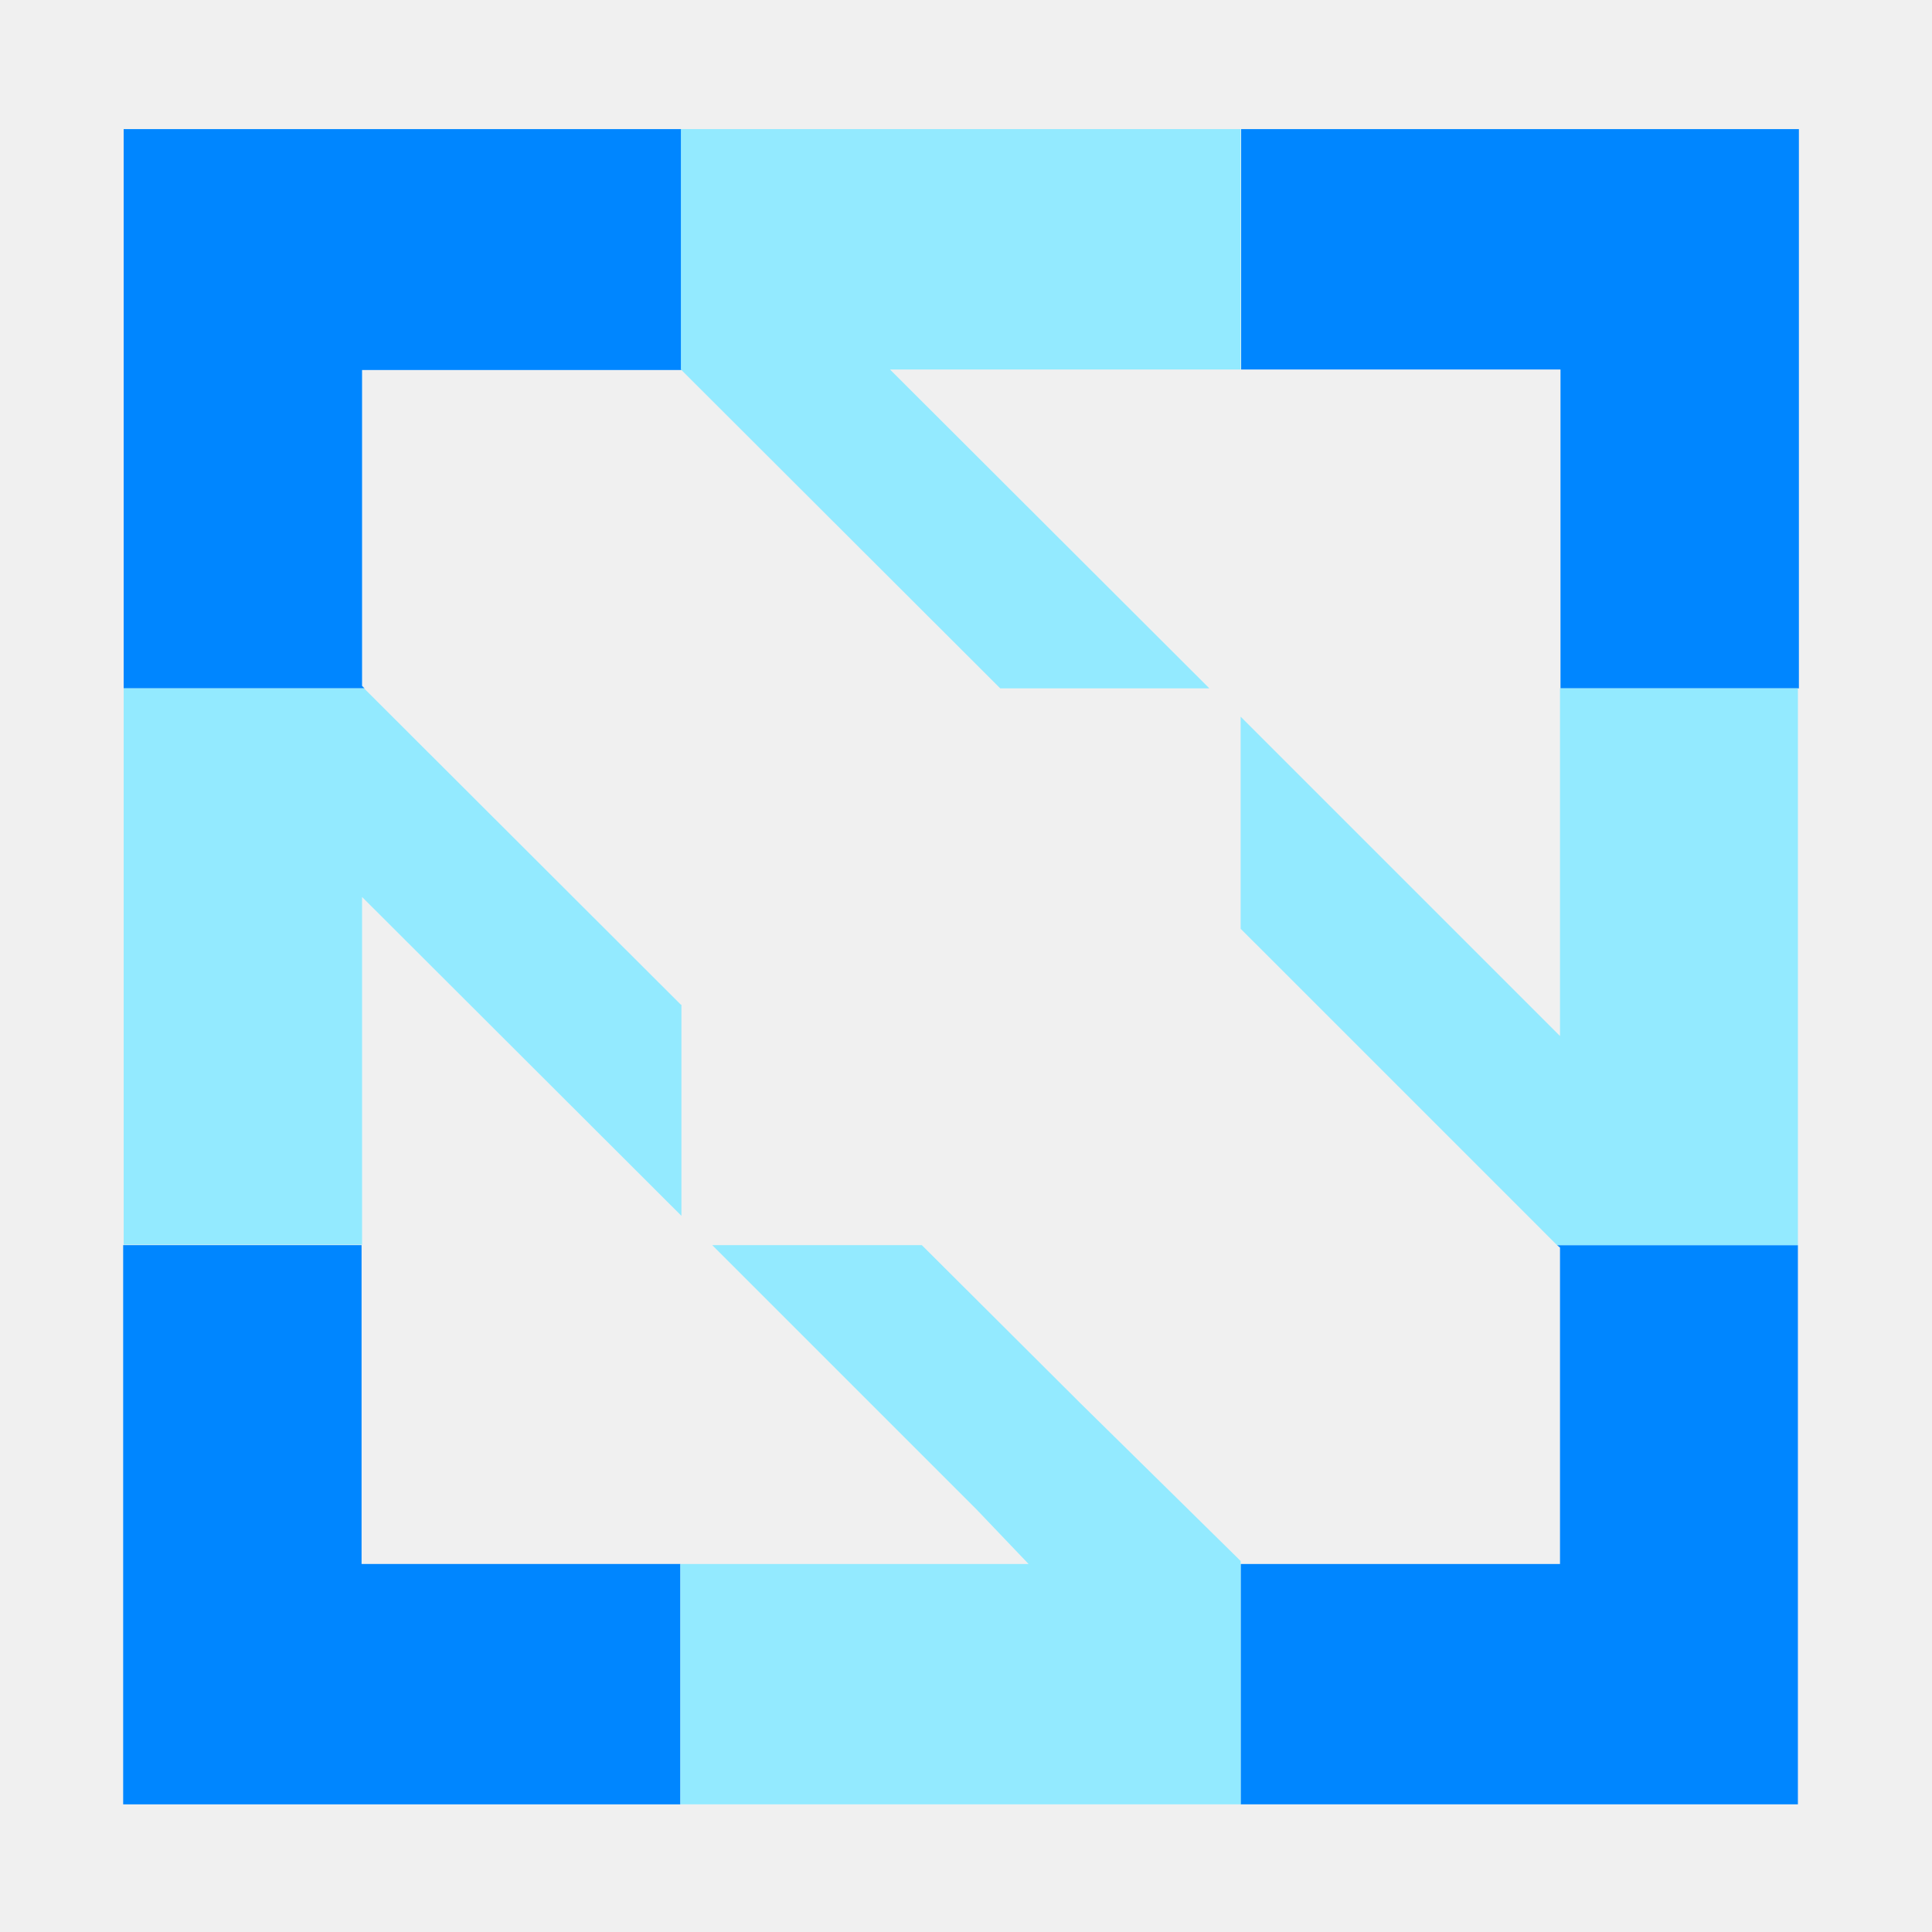
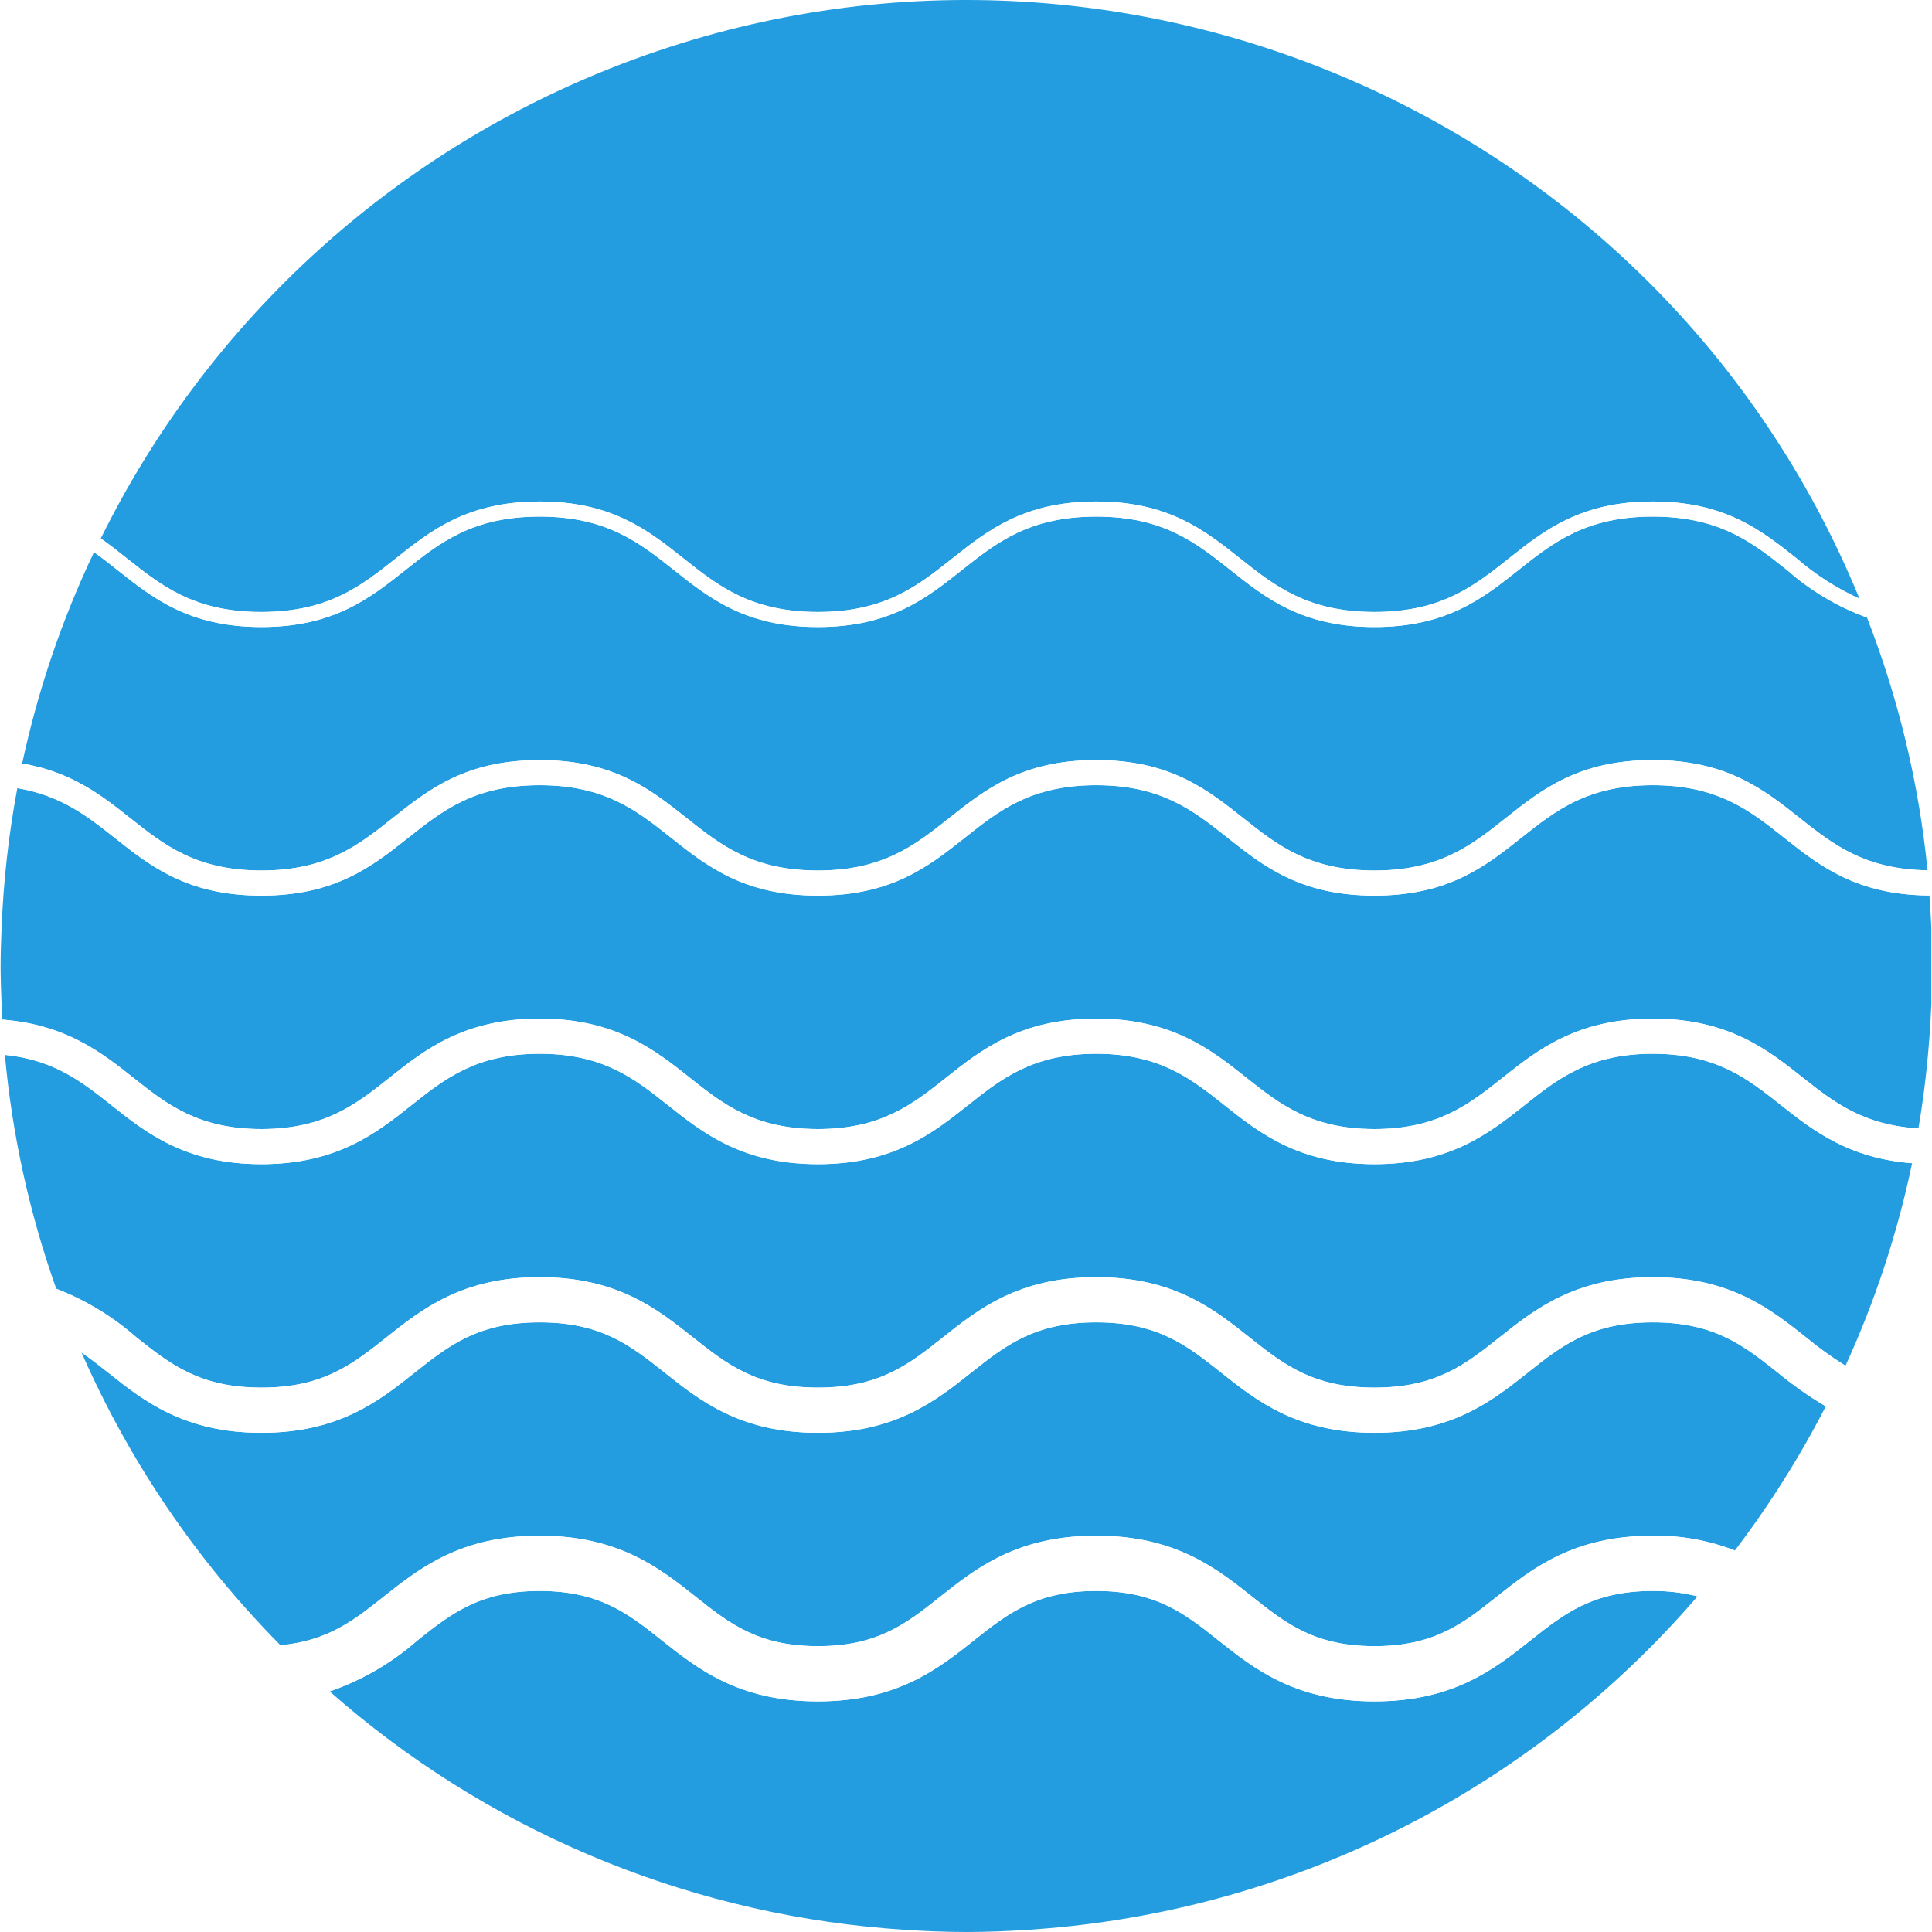
- <svg xmlns="http://www.w3.org/2000/svg" version="1.1" id="a" x="0px" y="0px" viewBox="0 0 389 389" style="enable-background:new 0 0 389 389;" xml:space="preserve">
-   <style type="text/css">
- 	.st0{fill:#0086FF;}
- 	.st1{fill:#93EAFF;}
- </style>
-   <g>
-     <path class="st0" d="M72.8,250.7h-48v112.6h112.2v-48.4H72.8V250.7z" />
-     <path class="st0" d="M314.1,251.2v63.7h-64.3v48.4h112.2V250.7h-48.5L314.1,251.2z" />
-     <path class="st0" d="M24.9,138.6h48.5l-0.5-0.5V74.5h64.3V26H24.9V138.6z" />
-     <path class="st0" d="M249.9,26v48.4h64.3v64.2h48V26C362.1,26,249.9,26,249.9,26z" />
-     <path class="st1" d="M243.5,138.6l-64.3-64.2h70.6V26H137.1v48.4l64.3,64.2H243.5z" />
-     <path class="st1" d="M185.6,250.7h-42.2l53.2,53.2l10.5,11h-70.1v48.4h112.8v-49l-32.1-31.6L185.6,250.7z" />
-     <path class="st1" d="M314.1,138.6v70l-11.1-11.1l-53.2-53.2V187l31.6,31.6l32.1,32.1h48.5V138.6H314.1L314.1,138.6z" />
-     <path class="st1" d="M137.1,202.3l-63.8-63.7H24.9v112h48v-70l64.3,64.2V202.3z" />
+ <svg xmlns="http://www.w3.org/2000/svg" viewBox="0 0 1080 1080">
+   <defs>
+     <style>
+       .cls-1 {
+         fill: #fff;
+       }
+ 
+       .cls-2 {
+         fill: #239de0;
+       }
+     </style>
+   </defs>
+   <rect class="cls-1" width="1080" height="1080" />
+   <g id="Layer_1" data-name="Layer 1">
+     <g>
+       <g id="path14">
+         <path class="cls-2" d="M923.92,889.35c-33.52,0-49.59,12.75-68.2,27.52-20.2,16.04-43.11,34.22-87.38,34.22s-67.17-18.17-87.38-34.22c-18.6-14.77-34.67-27.52-68.17-27.52s-49.59,12.75-68.19,27.52c-20.21,16.04-43.11,34.22-87.38,34.22s-67.17-18.17-87.37-34.22c-18.6-14.77-34.67-27.52-68.18-27.52s-49.57,12.75-68.17,27.52c-14.39,12.66-31.1,22.39-49.21,28.65,86.77,76.49,195.9,122.94,311.18,132.48,3.23.27,6.46.52,9.71.74,11.61.75,23.29,1.26,35.09,1.26s23.48-.51,35.09-1.26c3.25-.22,6.48-.47,9.71-.74,140.94-11.75,271.61-78.42,363.84-185.63-8.17-2.07-16.57-3.08-24.99-3.01" />
+       </g>
+       <g id="path16">
+         <path class="cls-2" d="M146.13,486.62c36.44,0,54.4-14.25,73.41-29.35,20.06-15.92,40.8-32.39,82.13-32.39s62.08,16.47,82.14,32.39c19.01,15.1,36.97,29.35,73.41,29.35s54.4-14.25,73.42-29.35c20.06-15.92,40.8-32.39,82.15-32.39s62.08,16.47,82.13,32.39c19.01,15.1,36.97,29.35,73.42,29.35s54.41-14.25,73.42-29.35c20.05-15.92,40.81-32.39,82.15-32.39s62.09,16.47,82.15,32.39c18.65,14.8,36.4,28.72,71.46,29.25-4.81-48.43-16.21-95.98-33.87-141.33-16.39-5.93-31.52-14.91-44.57-26.46-19.42-15.41-37.74-29.96-75.17-29.96s-55.76,14.56-75.17,29.96c-19.69,15.63-40.05,31.78-80.41,31.78s-60.71-16.16-80.4-31.78c-19.4-15.41-37.74-29.96-75.15-29.96s-55.76,14.56-75.16,29.96c-19.69,15.63-40.04,31.78-80.4,31.78s-60.71-16.16-80.39-31.78c-19.41-15.41-37.74-29.96-75.16-29.96s-55.75,14.56-75.15,29.96c-19.69,15.62-40.04,31.78-80.39,31.78s-60.71-16.16-80.39-31.78c-4.36-3.47-8.7-6.86-13.18-10.08-17.95,37.68-31.42,77.33-40.16,118.14,27.4,4.65,44.18,17.66,60.32,30.48,19.01,15.1,36.98,29.35,73.42,29.35" />
+       </g>
+       <g id="path18">
+         <path class="cls-2" d="M146.13,342.09c37.42,0,55.75-14.55,75.16-29.96,19.69-15.62,40.04-31.79,80.39-31.79s60.71,16.16,80.39,31.79c19.41,15.4,37.74,29.96,75.16,29.96s55.75-14.55,75.16-29.96c19.69-15.62,40.03-31.79,80.4-31.79s60.7,16.16,80.39,31.79c19.41,15.4,37.74,29.96,75.16,29.96s55.75-14.55,75.16-29.96c19.69-15.62,40.05-31.79,80.41-31.79s60.72,16.16,80.4,31.79c10.59,9.16,22.44,16.75,35.18,22.55C926.19,58.99,610.84-72.65,335.14,40.66,213.62,90.61,114.49,183.17,56.34,300.99c5.09,3.6,9.89,7.38,14.63,11.15,19.41,15.4,37.74,29.96,75.16,29.96" />
+       </g>
+       <g id="path20">
+         <path class="cls-2" d="M923.92,739.2c-34.49,0-50.93,13.04-69.93,28.14-19.85,15.76-42.34,33.61-85.64,33.61s-65.78-17.85-85.63-33.61c-19.02-15.09-35.45-28.14-69.92-28.14s-50.91,13.04-69.93,28.14c-19.85,15.76-42.34,33.61-85.63,33.61s-65.78-17.85-85.63-33.61c-19.02-15.09-35.44-28.14-69.92-28.14s-50.9,13.04-69.92,28.14c-19.85,15.76-42.33,33.61-85.63,33.61s-65.78-17.85-85.63-33.61c-5.03-4-9.9-7.82-14.96-11.32,26.72,60.92,64.42,116.41,111.23,163.68,26.46-2.43,41.03-13.9,57.53-27,20.21-16.03,43.11-34.22,87.37-34.22s67.17,18.18,87.37,34.22c18.6,14.77,34.67,27.52,68.18,27.52s49.57-12.75,68.19-27.52c20.19-16.03,43.11-34.22,87.38-34.22s67.17,18.18,87.36,34.22c18.61,14.77,34.68,27.52,68.19,27.52s49.58-12.75,68.18-27.52c20.21-16.03,43.12-34.22,87.4-34.22,15.68-.22,31.25,2.59,45.86,8.27,19.28-25.32,36.29-52.29,50.84-80.6-9.4-5.56-18.35-11.85-26.77-18.82-19.01-15.09-35.44-28.14-69.92-28.14" />
+       </g>
+       <g id="path22">
+         <path class="cls-2" d="M1078.58,500.56c-40.65-.28-61.35-16.51-81.25-32.29-19.01-15.09-36.98-29.35-73.42-29.35s-54.41,14.26-73.43,29.35c-20.05,15.92-40.81,32.39-82.14,32.39s-62.08-16.47-82.15-32.39c-19.01-15.09-36.97-29.35-73.4-29.35s-54.41,14.26-73.42,29.35c-20.07,15.92-40.81,32.39-82.15,32.39s-62.08-16.47-82.14-32.39c-19.01-15.09-36.97-29.35-73.41-29.35s-54.4,14.26-73.41,29.35c-20.05,15.92-40.8,32.39-82.13,32.39s-62.08-16.47-82.14-32.39c-15.32-12.16-30.13-23.65-54.3-27.7-4.87,25.97-7.81,52.27-8.82,78.67-.27,6.93-.53,13.84-.53,20.83s.27,13.92.53,20.84c.11,3.02.17,6.05.33,9.05,35.41,2.7,55.5,18.35,73.26,32.45,18.62,14.78,36.2,28.74,71.67,28.74s53.05-13.96,71.66-28.74c19.49-15.47,41.57-33,83.88-33s64.4,17.53,83.88,33c18.62,14.78,36.21,28.74,71.67,28.74s53.05-13.96,71.67-28.74c19.48-15.47,41.57-33,83.89-33s64.4,17.53,83.88,33c18.63,14.78,36.21,28.74,71.67,28.74s53.06-13.96,71.67-28.74c19.49-15.47,41.58-33,83.9-33s64.4,17.53,83.89,33c17.31,13.74,33.92,26.61,64.62,28.39,2.79-16.43,4.81-33.09,6.08-49.98.5-6.6.92-13.22,1.16-19.89v-41.72c-.25-6.67-1.08-18.65-1.08-18.65" />
+       </g>
+       <g id="path24">
+         <path class="cls-2" d="M923.92,589.06c-35.48,0-53.07,13.96-71.68,28.74-19.49,15.47-41.58,32.99-83.89,32.99s-64.4-17.53-83.89-32.99c-18.62-14.78-36.2-28.74-71.66-28.74s-53.06,13.96-71.68,28.74c-19.48,15.47-41.57,32.99-83.88,32.99s-64.4-17.53-83.88-32.99c-18.62-14.78-36.21-28.74-71.67-28.74s-53.05,13.96-71.67,28.74c-19.48,15.47-41.57,32.99-83.88,32.99s-64.4-17.53-83.89-32.99c-16.36-12.99-31.94-25.33-59.53-28.13,4.07,44.61,13.71,88.53,28.72,130.74,16.4,6.34,31.56,15.53,44.78,27.14,19.02,15.1,35.44,28.14,69.93,28.14s50.91-13.04,69.92-28.14c19.85-15.75,42.33-33.61,85.63-33.61s65.78,17.85,85.63,33.61c19.01,15.1,35.44,28.14,69.92,28.14s50.91-13.04,69.92-28.14c19.85-15.75,42.34-33.61,85.64-33.61s65.78,17.85,85.62,33.61c19.01,15.1,35.44,28.14,69.93,28.14s50.91-13.04,69.93-28.14c19.85-15.75,42.35-33.61,85.65-33.61s65.79,17.85,85.64,33.61c6.98,5.8,14.36,11.12,22.07,15.9,16.59-36.23,29.08-74.21,37.23-113.21-35.4-2.7-55.5-18.35-73.27-32.44-18.61-14.78-36.2-28.74-71.67-28.74" />
+       </g>
+       <g id="path26">
+         <path class="cls-1" d="M836.52,892.69c-18.59,14.77-34.67,27.52-68.18,27.52s-49.57-12.75-68.19-27.52c-20.2-16.03-43.09-34.22-87.36-34.22s-67.18,18.18-87.38,34.22c-18.61,14.77-34.68,27.52-68.19,27.52s-49.57-12.75-68.18-27.52c-20.2-16.03-43.1-34.22-87.37-34.22s-67.17,18.18-87.37,34.22c-16.5,13.1-31.07,24.57-57.53,27,8.85,8.94,18.07,17.52,27.52,25.82,18.11-6.26,34.83-15.99,49.21-28.65,18.6-14.77,34.67-27.52,68.17-27.52s49.57,12.75,68.18,27.52c20.2,16.04,43.1,34.22,87.37,34.22s67.17-18.17,87.38-34.22c18.6-14.77,34.67-27.52,68.19-27.52s49.57,12.75,68.17,27.52c20.2,16.04,43.11,34.22,87.38,34.22s67.18-18.17,87.38-34.22c18.6-14.77,34.68-27.52,68.2-27.52,8.42-.07,16.82.95,24.99,3.01,7.19-8.33,14.18-16.85,20.87-25.61-14.61-5.69-30.18-8.5-45.86-8.27-44.27,0-67.19,18.18-87.4,34.22" />
+       </g>
+       <g id="path28">
+         <path class="cls-1" d="M923.92,713.94c-43.3,0-65.8,17.85-85.65,33.61-19.02,15.1-35.44,28.14-69.93,28.14s-50.91-13.04-69.93-28.14c-19.84-15.75-42.34-33.61-85.62-33.61s-65.8,17.85-85.64,33.61c-19.01,15.1-35.44,28.14-69.92,28.14s-50.91-13.04-69.92-28.14c-19.85-15.75-42.34-33.61-85.63-33.61s-65.78,17.85-85.63,33.61c-19.01,15.1-35.44,28.14-69.92,28.14s-50.91-13.04-69.93-28.14c-13.22-11.61-28.37-20.79-44.78-27.14,4.29,12.07,8.99,23.94,14.11,35.6,5.06,3.5,9.93,7.32,14.96,11.32,19.85,15.76,42.34,33.61,85.63,33.61s65.78-17.85,85.63-33.61c19.02-15.09,35.44-28.14,69.92-28.14s50.9,13.04,69.92,28.14c19.85,15.76,42.34,33.61,85.63,33.61s65.78-17.85,85.63-33.61c19.02-15.09,35.45-28.14,69.93-28.14s50.9,13.04,69.92,28.14c19.85,15.76,42.33,33.61,85.63,33.61s65.79-17.85,85.64-33.61c19.01-15.09,35.44-28.14,69.93-28.14s50.92,13.04,69.92,28.14c8.42,6.96,17.37,13.26,26.77,18.82,3.85-7.47,7.52-15.03,11.01-22.7-7.71-4.79-15.09-10.1-22.07-15.9-19.85-15.75-42.35-33.61-85.64-33.61" />
+       </g>
+       <g id="path30">
+         <path class="cls-1" d="M923.92,569.41c-42.32,0-64.41,17.53-83.9,33-18.61,14.78-36.21,28.74-71.67,28.74s-53.05-13.96-71.67-28.74c-19.48-15.47-41.57-33-83.88-33s-64.41,17.53-83.89,33c-18.62,14.78-36.21,28.74-71.67,28.74s-53.05-13.96-71.67-28.74c-19.48-15.47-41.57-33-83.88-33s-64.4,17.53-83.88,33c-18.62,14.78-36.2,28.74-71.66,28.74s-53.05-13.96-71.67-28.74c-17.76-14.1-37.85-29.74-73.26-32.45.36,6.6.9,13.17,1.51,19.7,27.59,2.81,43.17,15.14,59.53,28.13,19.48,15.47,41.58,32.99,83.89,32.99s64.4-17.53,83.88-32.99c18.62-14.78,36.2-28.74,71.67-28.74s53.05,13.96,71.67,28.74c19.48,15.47,41.57,32.99,83.88,32.99s64.4-17.53,83.88-32.99c18.62-14.78,36.22-28.74,71.68-28.74s53.05,13.96,71.66,28.74c19.49,15.47,41.57,32.99,83.89,32.99s64.4-17.53,83.89-32.99c18.61-14.78,36.2-28.74,71.68-28.74s53.06,13.96,71.67,28.74c17.76,14.09,37.87,29.74,73.27,32.44,1.35-6.43,2.47-12.93,3.57-19.44-30.7-1.77-47.31-14.65-64.62-28.38-19.49-15.47-41.57-33-83.89-33" />
+       </g>
+       <g id="path32">
+         <path class="cls-1" d="M146.13,500.66c41.33,0,62.08-16.47,82.13-32.39,19.01-15.09,36.98-29.35,73.41-29.35s54.4,14.26,73.41,29.35c20.06,15.92,40.8,32.39,82.14,32.39s62.08-16.47,82.15-32.39c19.01-15.09,36.97-29.35,73.42-29.35s54.39,14.26,73.4,29.35c20.07,15.92,40.8,32.39,82.15,32.39s62.09-16.47,82.14-32.39c19.02-15.09,36.98-29.35,73.43-29.35s54.41,14.26,73.42,29.35c19.9,15.79,40.59,32.06,81.25,32.34l-.08-1.29c-.32-4.27-.56-8.56-.98-12.79-35.06-.53-52.81-14.45-71.46-29.25-20.06-15.92-40.82-32.39-82.15-32.39s-62.1,16.47-82.15,32.39c-19.02,15.1-36.97,29.35-73.42,29.35s-54.41-14.25-73.42-29.35c-20.06-15.92-40.81-32.39-82.13-32.39s-62.09,16.47-82.15,32.39c-19.02,15.1-36.98,29.35-73.42,29.35s-54.4-14.25-73.41-29.35c-20.06-15.92-40.8-32.39-82.14-32.39s-62.08,16.47-82.13,32.39c-19.01,15.1-36.98,29.35-73.41,29.35s-54.4-14.25-73.42-29.35c-16.14-12.82-32.92-25.83-60.32-30.48-.98,4.56-1.85,9.17-2.7,13.77,24.17,4.05,38.98,15.54,54.3,27.7,20.06,15.92,40.8,32.39,82.14,32.39" />
+       </g>
+       <g id="path34">
+         <path class="cls-1" d="M146.13,350.51c40.35,0,60.71-16.16,80.39-31.78,19.4-15.41,37.73-29.96,75.15-29.96s55.75,14.56,75.16,29.96c19.69,15.62,40.04,31.78,80.39,31.78s60.71-16.15,80.4-31.78c19.4-15.41,37.74-29.96,75.16-29.96s55.75,14.56,75.15,29.96c19.69,15.62,40.04,31.78,80.4,31.78s60.71-16.15,80.41-31.78c19.41-15.41,37.74-29.96,75.17-29.96s55.75,14.56,75.17,29.96c13.06,11.55,28.18,20.53,44.57,26.46-1.37-3.52-2.73-7.03-4.15-10.51-12.75-5.79-24.6-13.38-35.18-22.55-19.68-15.62-40.05-31.79-80.4-31.79s-60.72,16.16-80.41,31.79c-19.41,15.4-37.74,29.96-75.16,29.96s-55.75-14.55-75.16-29.96c-19.69-15.62-40.03-31.79-80.39-31.79s-60.71,16.16-80.4,31.79c-19.41,15.4-37.74,29.96-75.16,29.96s-55.75-14.55-75.16-29.96c-19.69-15.62-40.04-31.79-80.39-31.79s-60.71,16.16-80.39,31.79c-19.4,15.4-37.74,29.96-75.16,29.96s-55.75-14.55-75.16-29.96c-4.74-3.76-9.54-7.55-14.63-11.15-1.27,2.56-2.55,5.09-3.78,7.66,4.48,3.22,8.82,6.62,13.18,10.08,19.69,15.62,40.04,31.78,80.39,31.78" />
+       </g>
+     </g>
  </g>
</svg>
